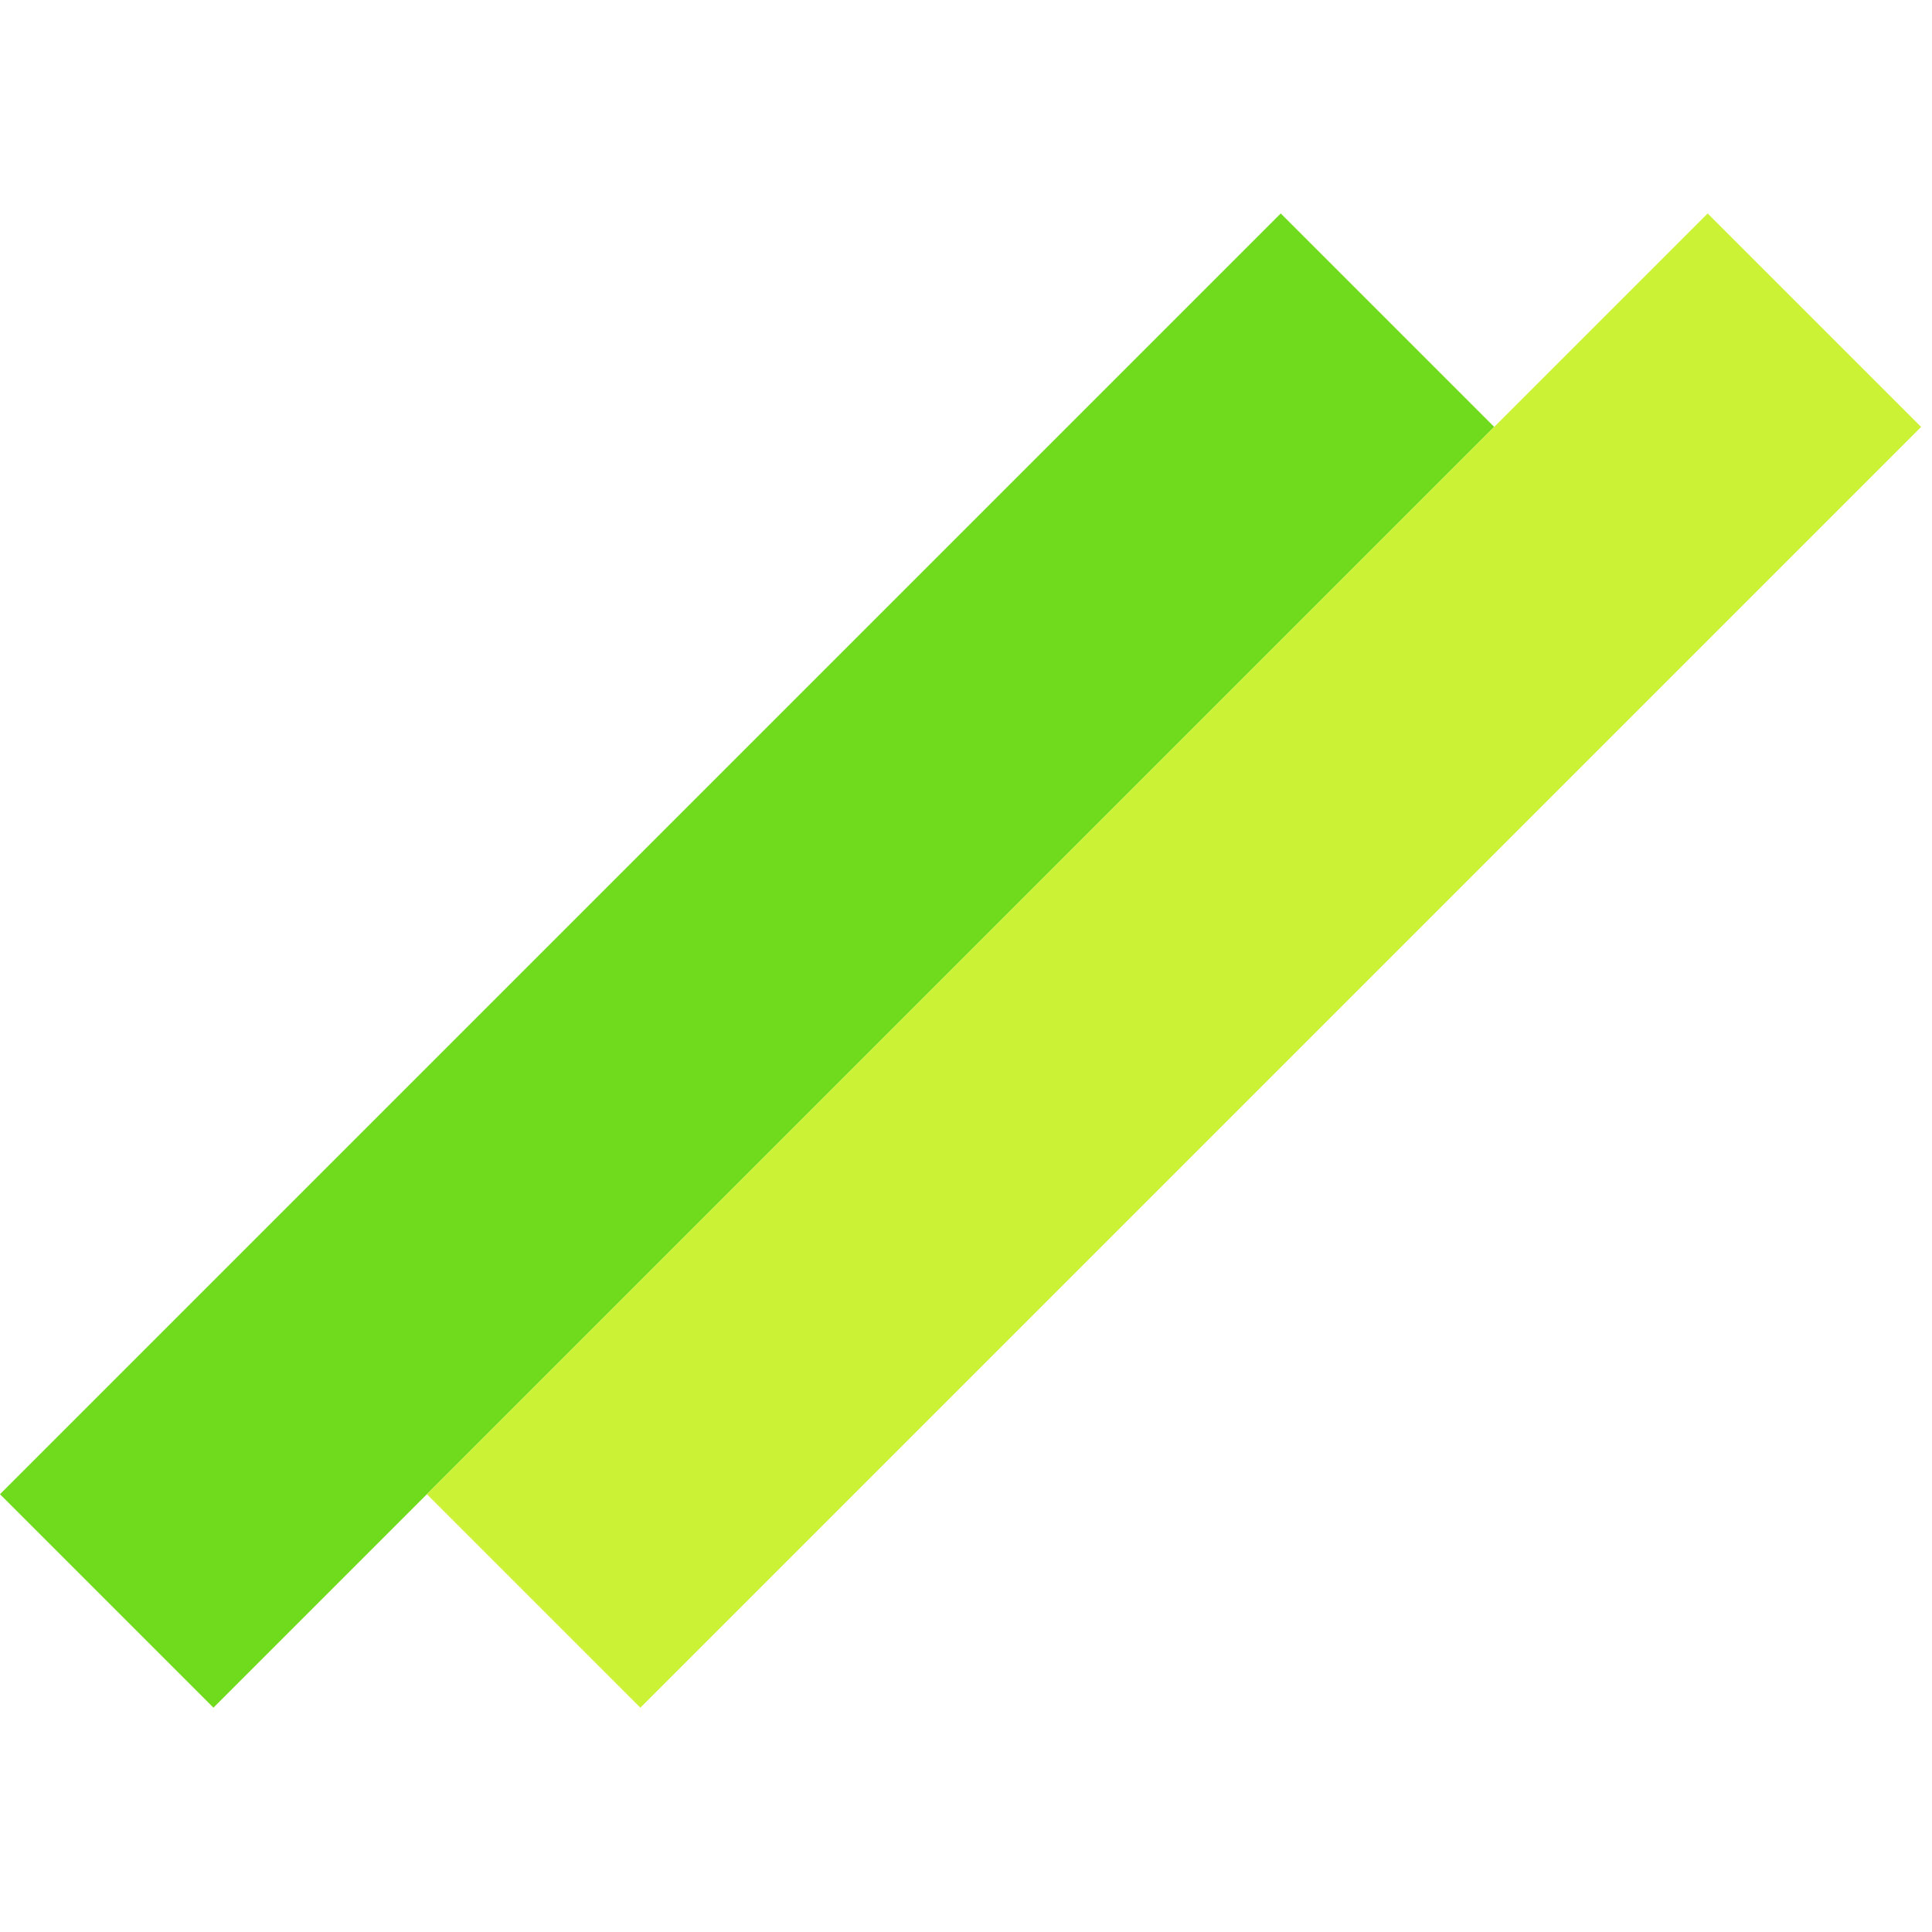
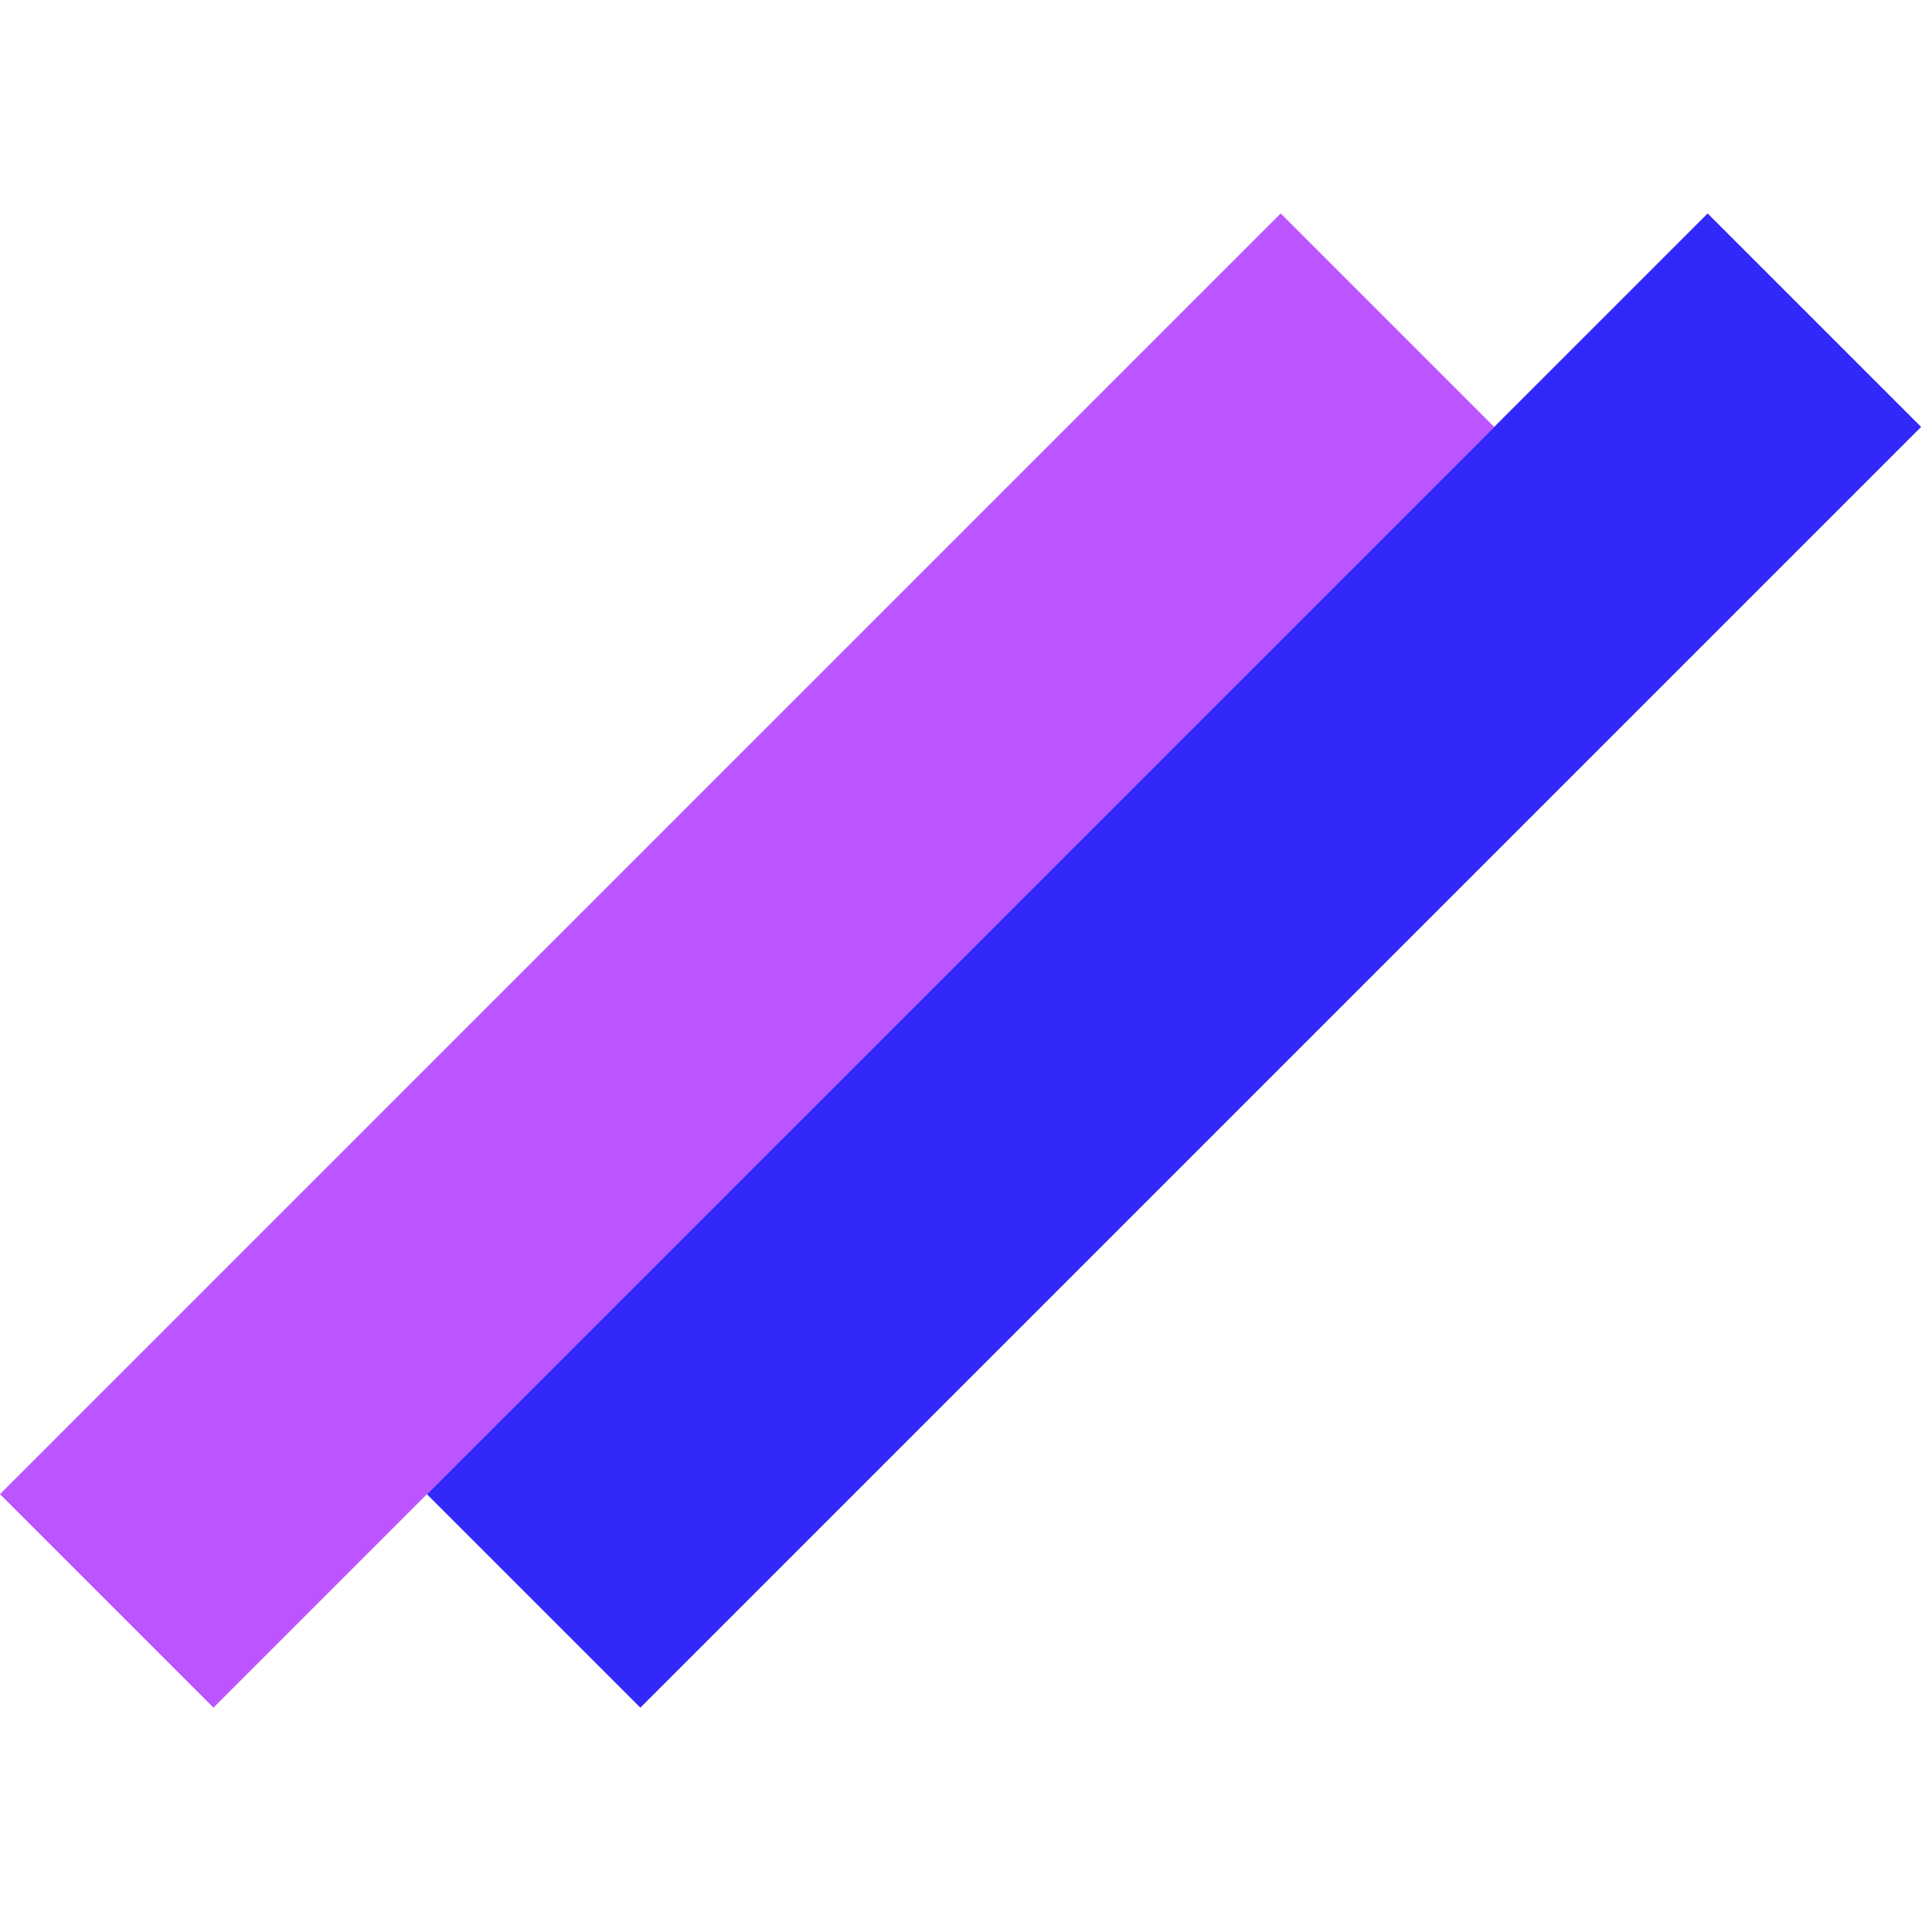
- <svg xmlns="http://www.w3.org/2000/svg" width="128" height="128" viewBox="0 0 128 128" fill="none">
-   <rect y="98.995" width="120" height="20" transform="rotate(-45 0 98.9949)" fill="#70DA1C" />
-   <rect x="28.284" y="98.995" width="120" height="20" transform="rotate(-45 28.2842 98.9949)" fill="#CCF235" />
+ <svg xmlns="http://www.w3.org/2000/svg" width="528" height="528" viewBox="0 0 128 128" fill="none">
+   <rect y="98.995" width="120" height="20" transform="rotate(-45 0 98.9949)" fill="#bc55ff" />
+   <rect x="28.284" y="98.995" width="120" height="20" transform="rotate(-45 28.2842 98.9949)" fill="#3228fa" />
</svg>
